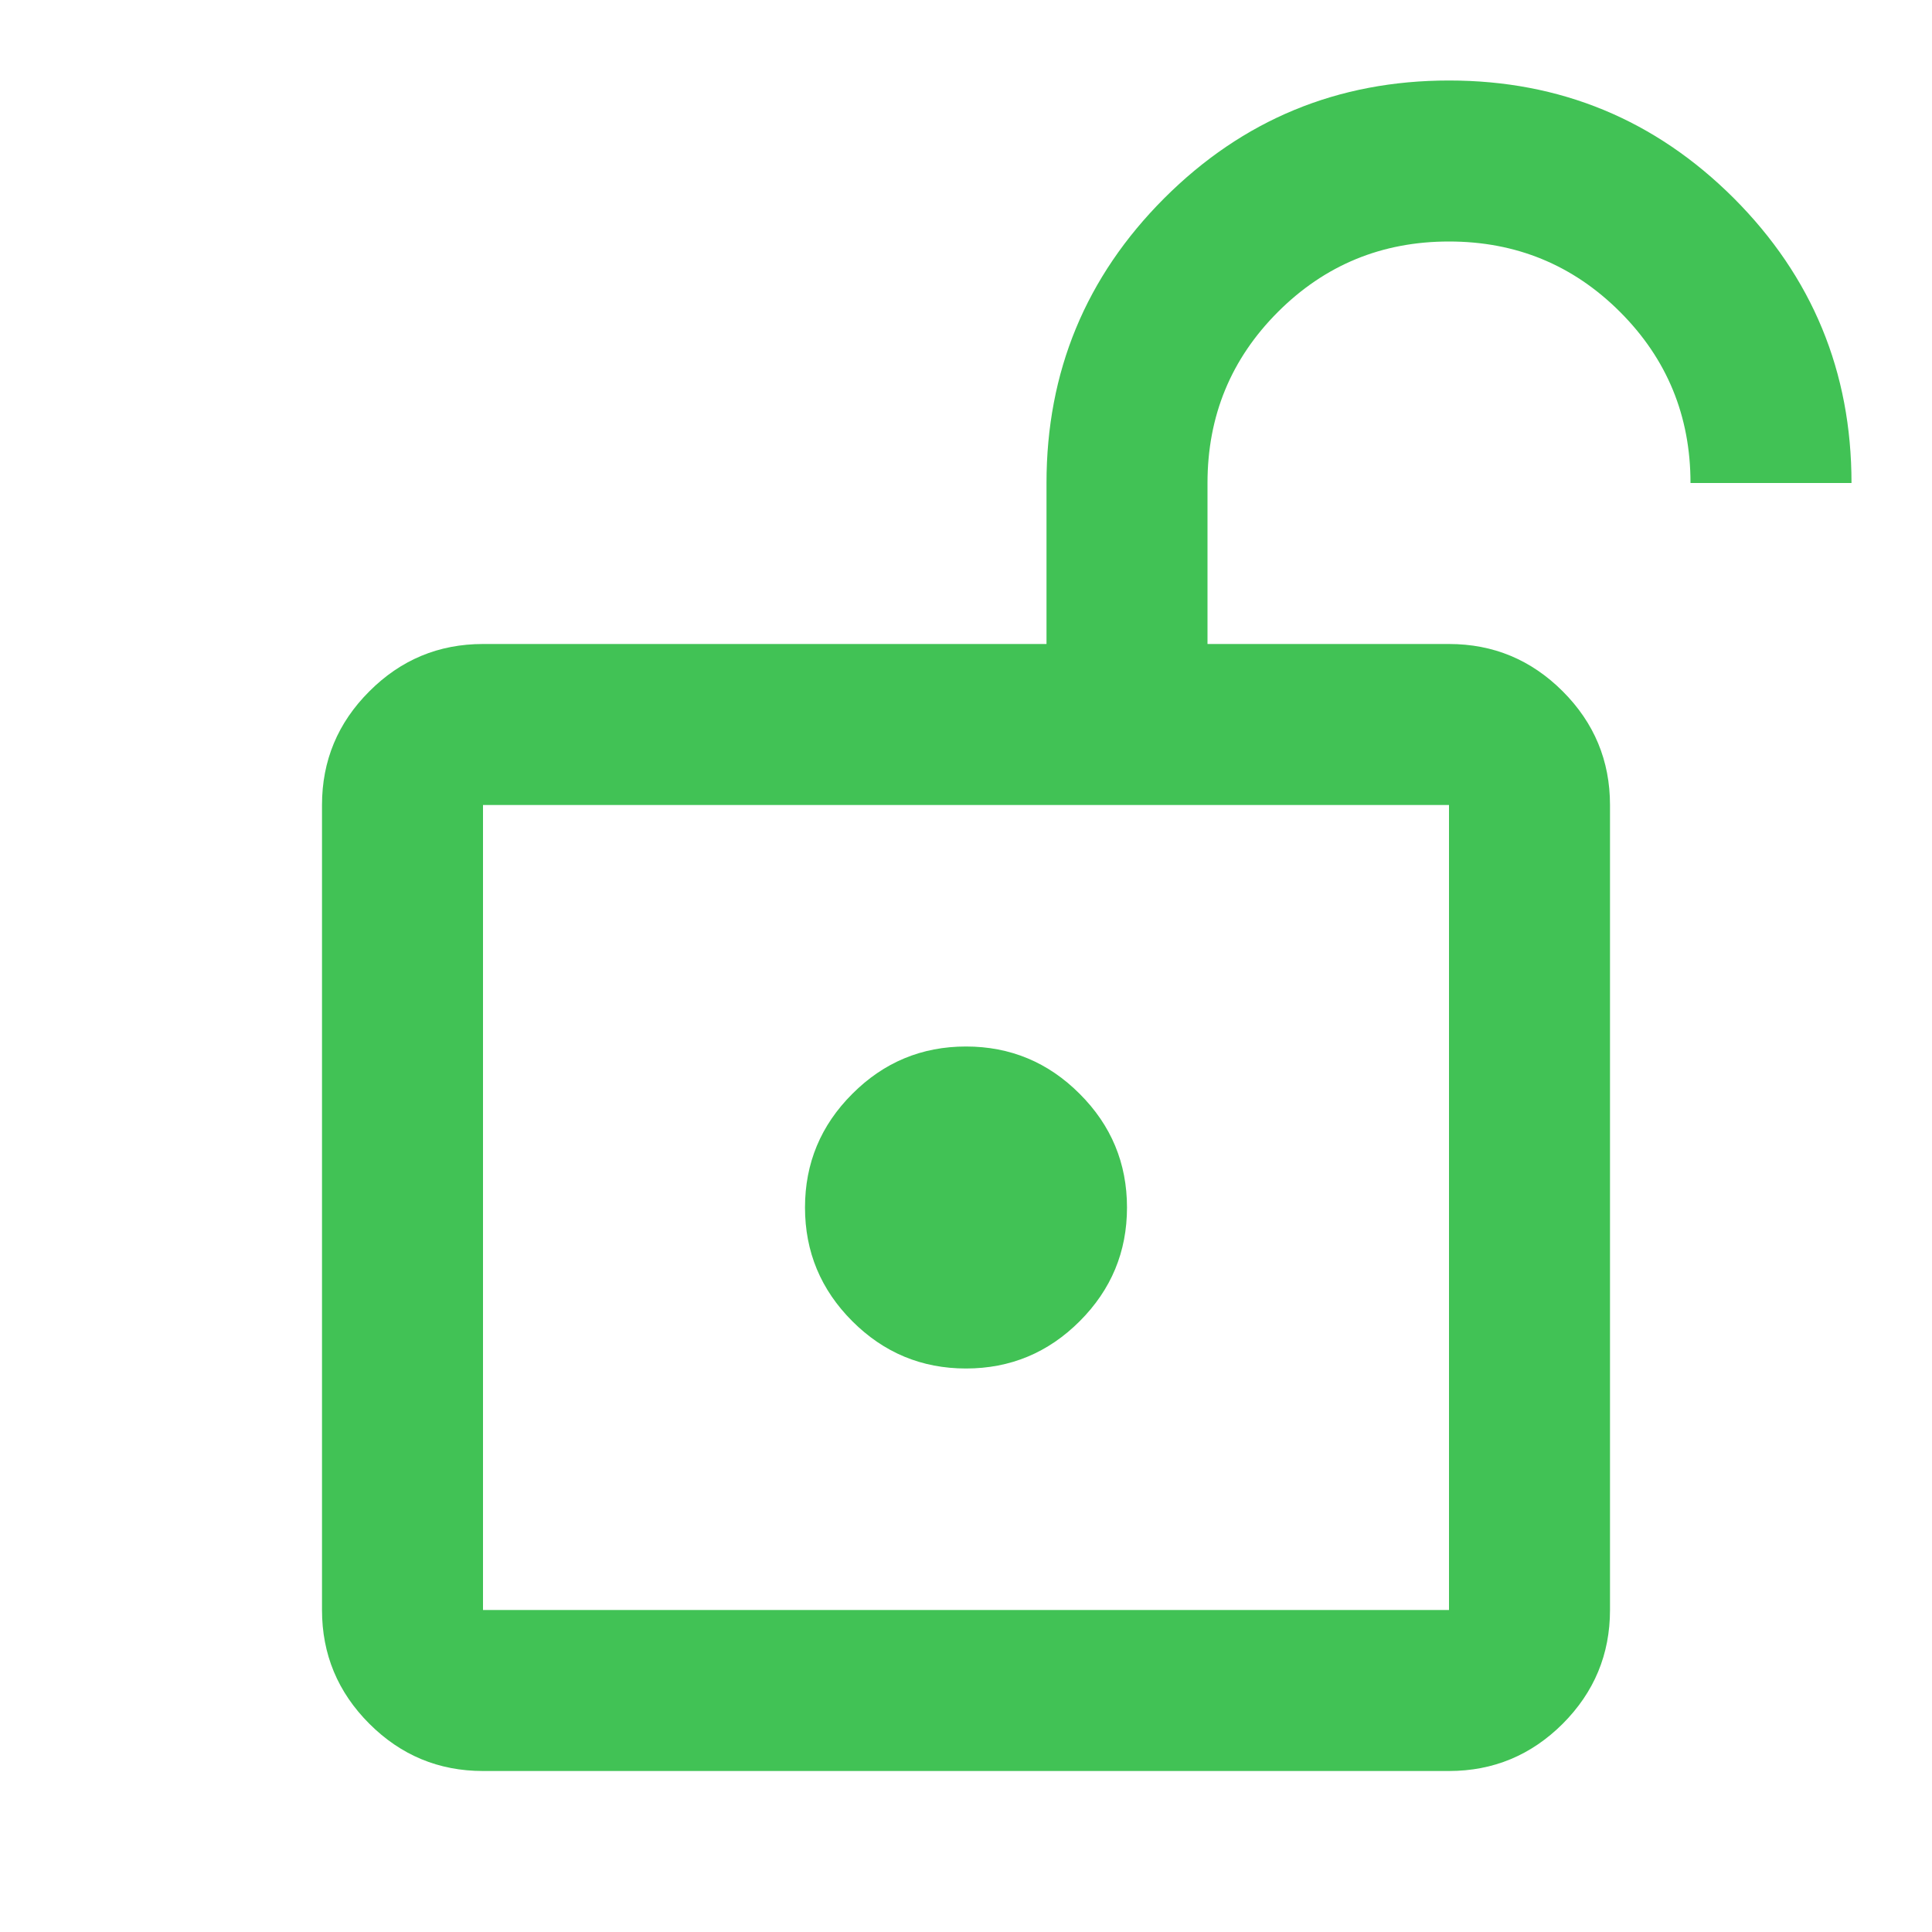
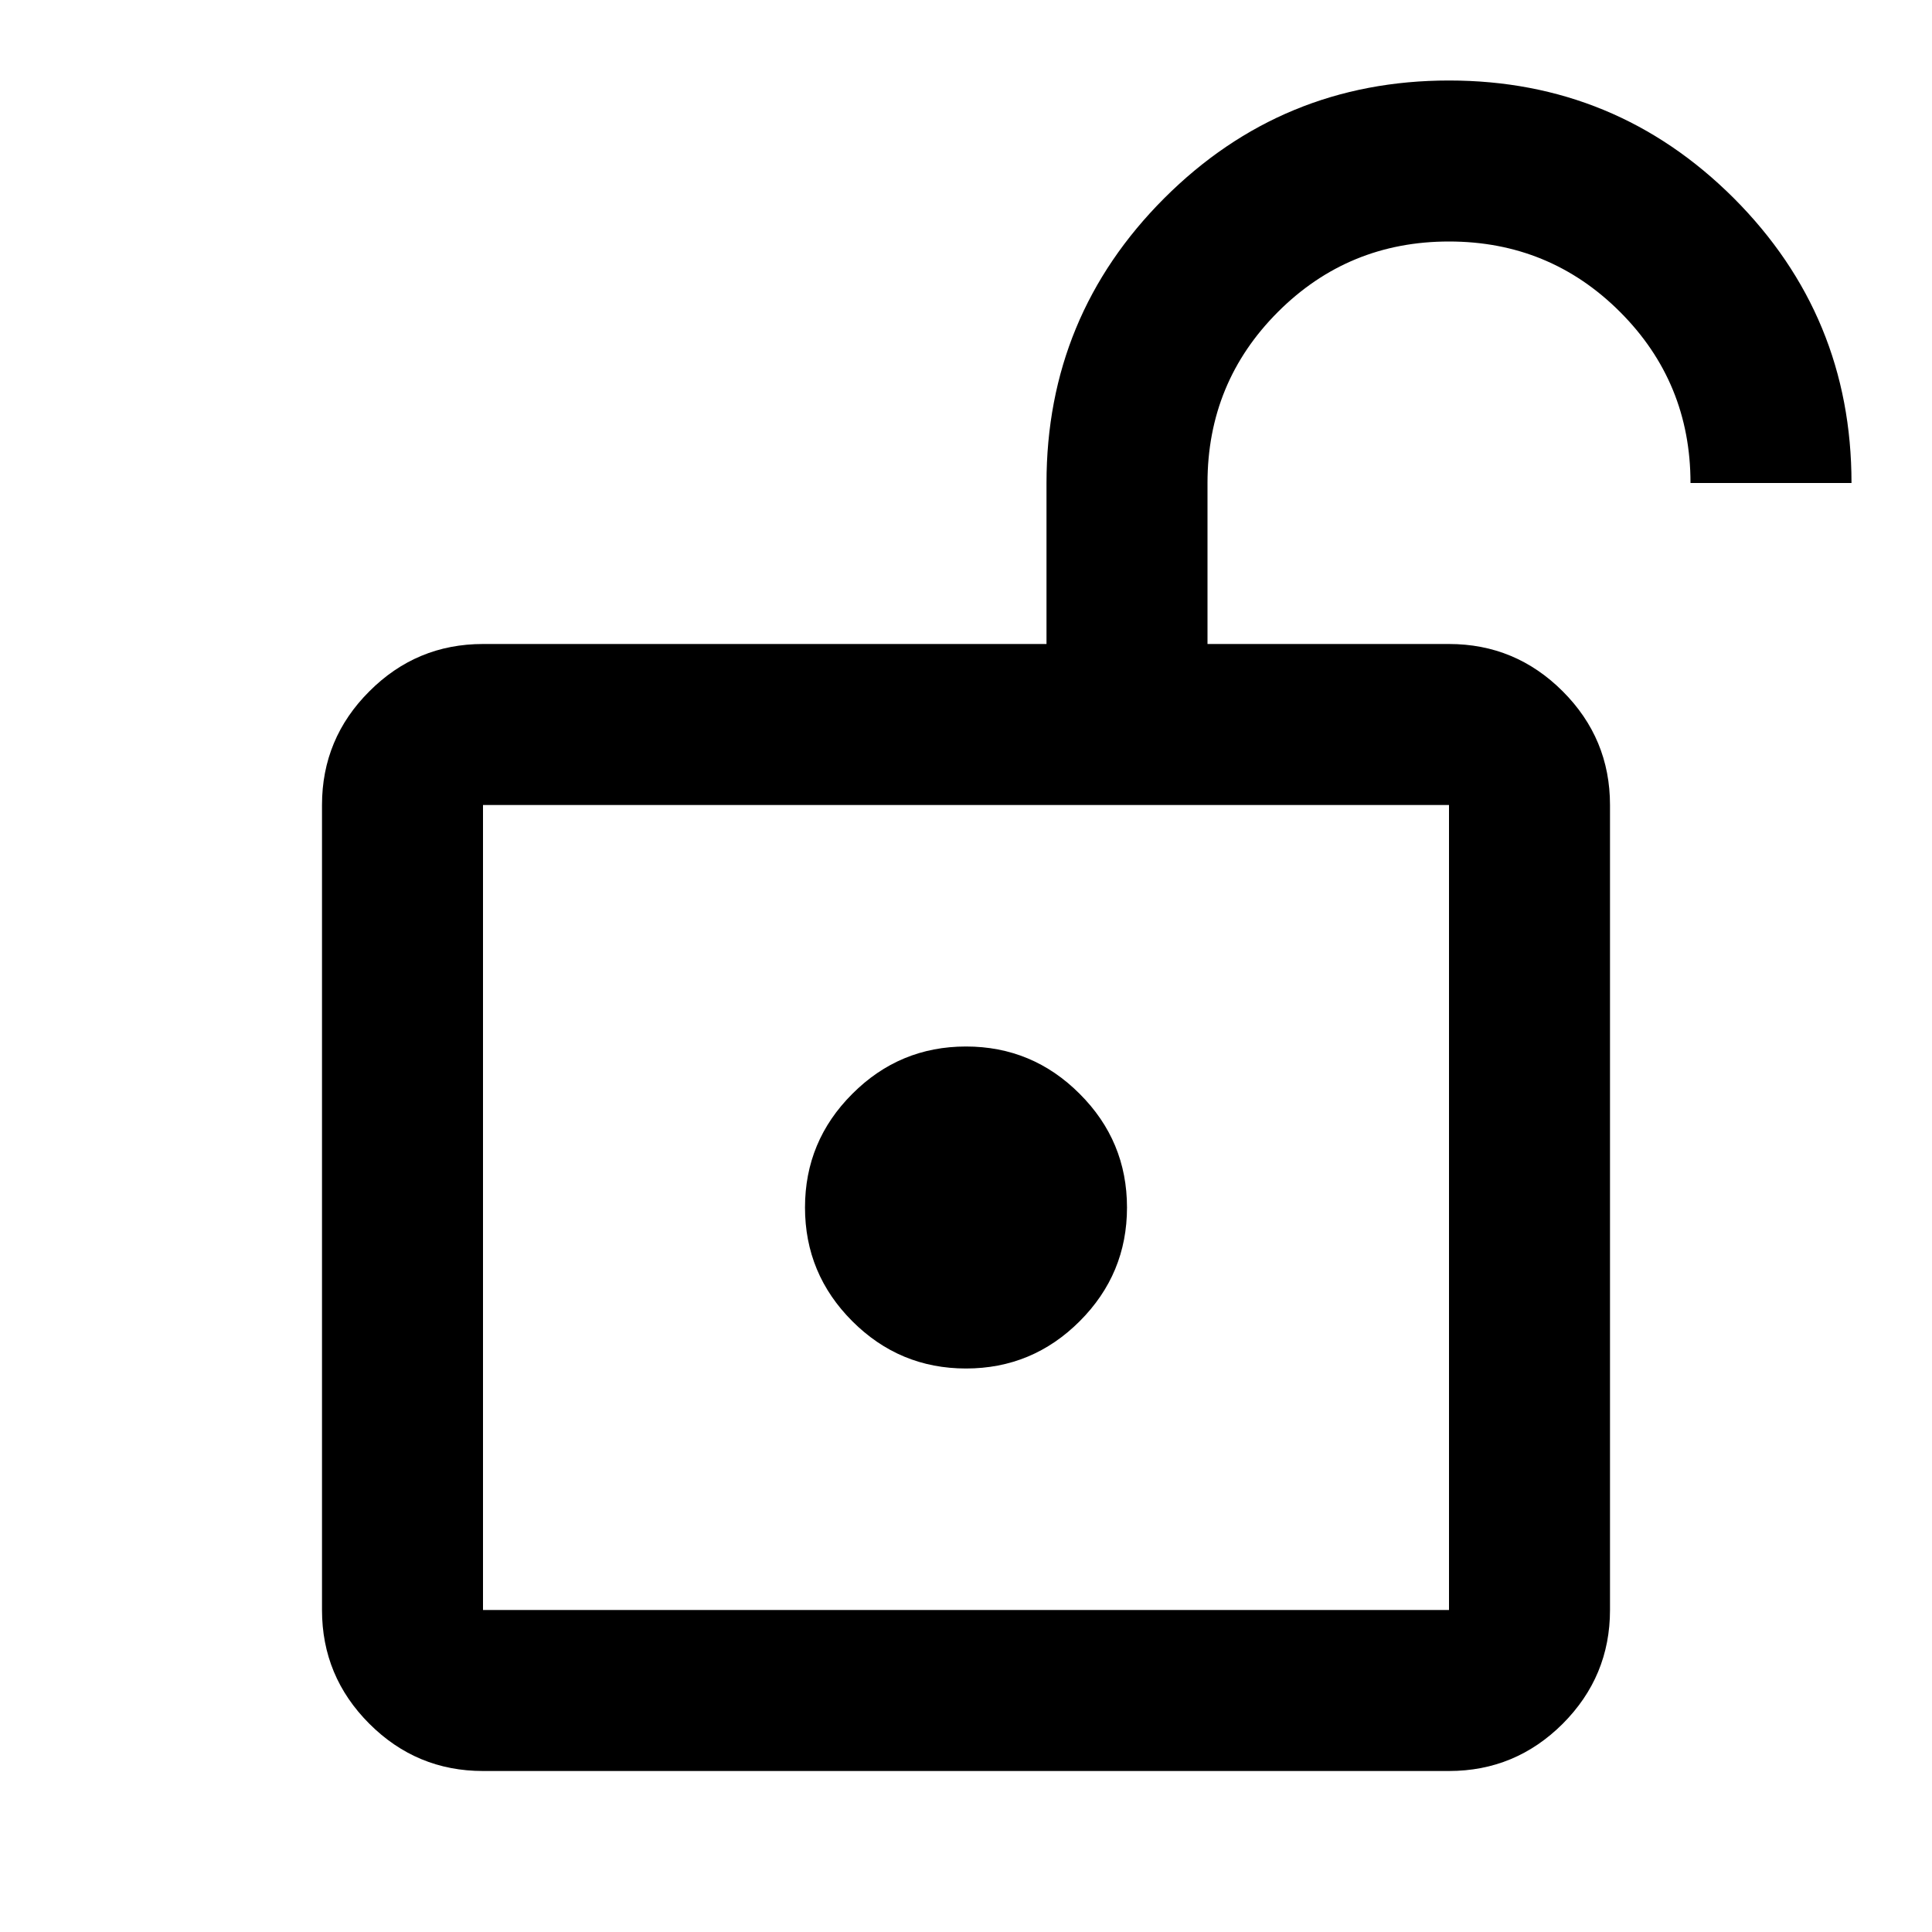
<svg xmlns="http://www.w3.org/2000/svg" width="24" height="24" viewBox="0 0 24 24" fill="none">
  <mask id="mask0_7347_4240" style="mask-type:alpha" maskUnits="userSpaceOnUse" x="0" y="0" width="24" height="24">
-     <rect width="24" height="24" fill="#D9D9D9" />
+     <rect width="24" height="24" fill="currentColor" />
  </mask>
  <g mask="url(#mask0_7347_4240)">
-     <path d="M6 20H18V10H6V20ZM12 17C12.55 17 13.021 16.804 13.412 16.413C13.804 16.021 14 15.55 14 15C14 14.45 13.804 13.979 13.412 13.588C13.021 13.196 12.55 13 12 13C11.45 13 10.979 13.196 10.588 13.588C10.196 13.979 10 14.45 10 15C10 15.55 10.196 16.021 10.588 16.413C10.979 16.804 11.45 17 12 17ZM6 22C5.45 22 4.979 21.804 4.588 21.413C4.196 21.021 4 20.55 4 20V10C4 9.45 4.196 8.979 4.588 8.588C4.979 8.196 5.45 8 6 8H13V6C13 4.617 13.488 3.438 14.463 2.462C15.438 1.488 16.617 1 18 1C19.383 1 20.562 1.488 21.538 2.462C22.512 3.438 23 4.617 23 6H21C21 5.167 20.708 4.458 20.125 3.875C19.542 3.292 18.833 3 18 3C17.167 3 16.458 3.292 15.875 3.875C15.292 4.458 15 5.167 15 6V8H18C18.55 8 19.021 8.196 19.413 8.588C19.804 8.979 20 9.45 20 10V20C20 20.55 19.804 21.021 19.413 21.413C19.021 21.804 18.55 22 18 22H6Z" fill="#41C255" />
+     <path d="M6 20H18V10H6V20ZM12 17C12.55 17 13.021 16.804 13.412 16.413C13.804 16.021 14 15.55 14 15C14 14.45 13.804 13.979 13.412 13.588C13.021 13.196 12.55 13 12 13C11.45 13 10.979 13.196 10.588 13.588C10.196 13.979 10 14.45 10 15C10 15.55 10.196 16.021 10.588 16.413C10.979 16.804 11.45 17 12 17ZM6 22C5.45 22 4.979 21.804 4.588 21.413C4.196 21.021 4 20.55 4 20V10C4 9.45 4.196 8.979 4.588 8.588C4.979 8.196 5.45 8 6 8H13V6C13 4.617 13.488 3.438 14.463 2.462C15.438 1.488 16.617 1 18 1C19.383 1 20.562 1.488 21.538 2.462C22.512 3.438 23 4.617 23 6H21C21 5.167 20.708 4.458 20.125 3.875C19.542 3.292 18.833 3 18 3C17.167 3 16.458 3.292 15.875 3.875C15.292 4.458 15 5.167 15 6V8H18C18.55 8 19.021 8.196 19.413 8.588C19.804 8.979 20 9.45 20 10V20C20 20.55 19.804 21.021 19.413 21.413C19.021 21.804 18.55 22 18 22H6Z" fill="currentColor" />
  </g>
</svg>
